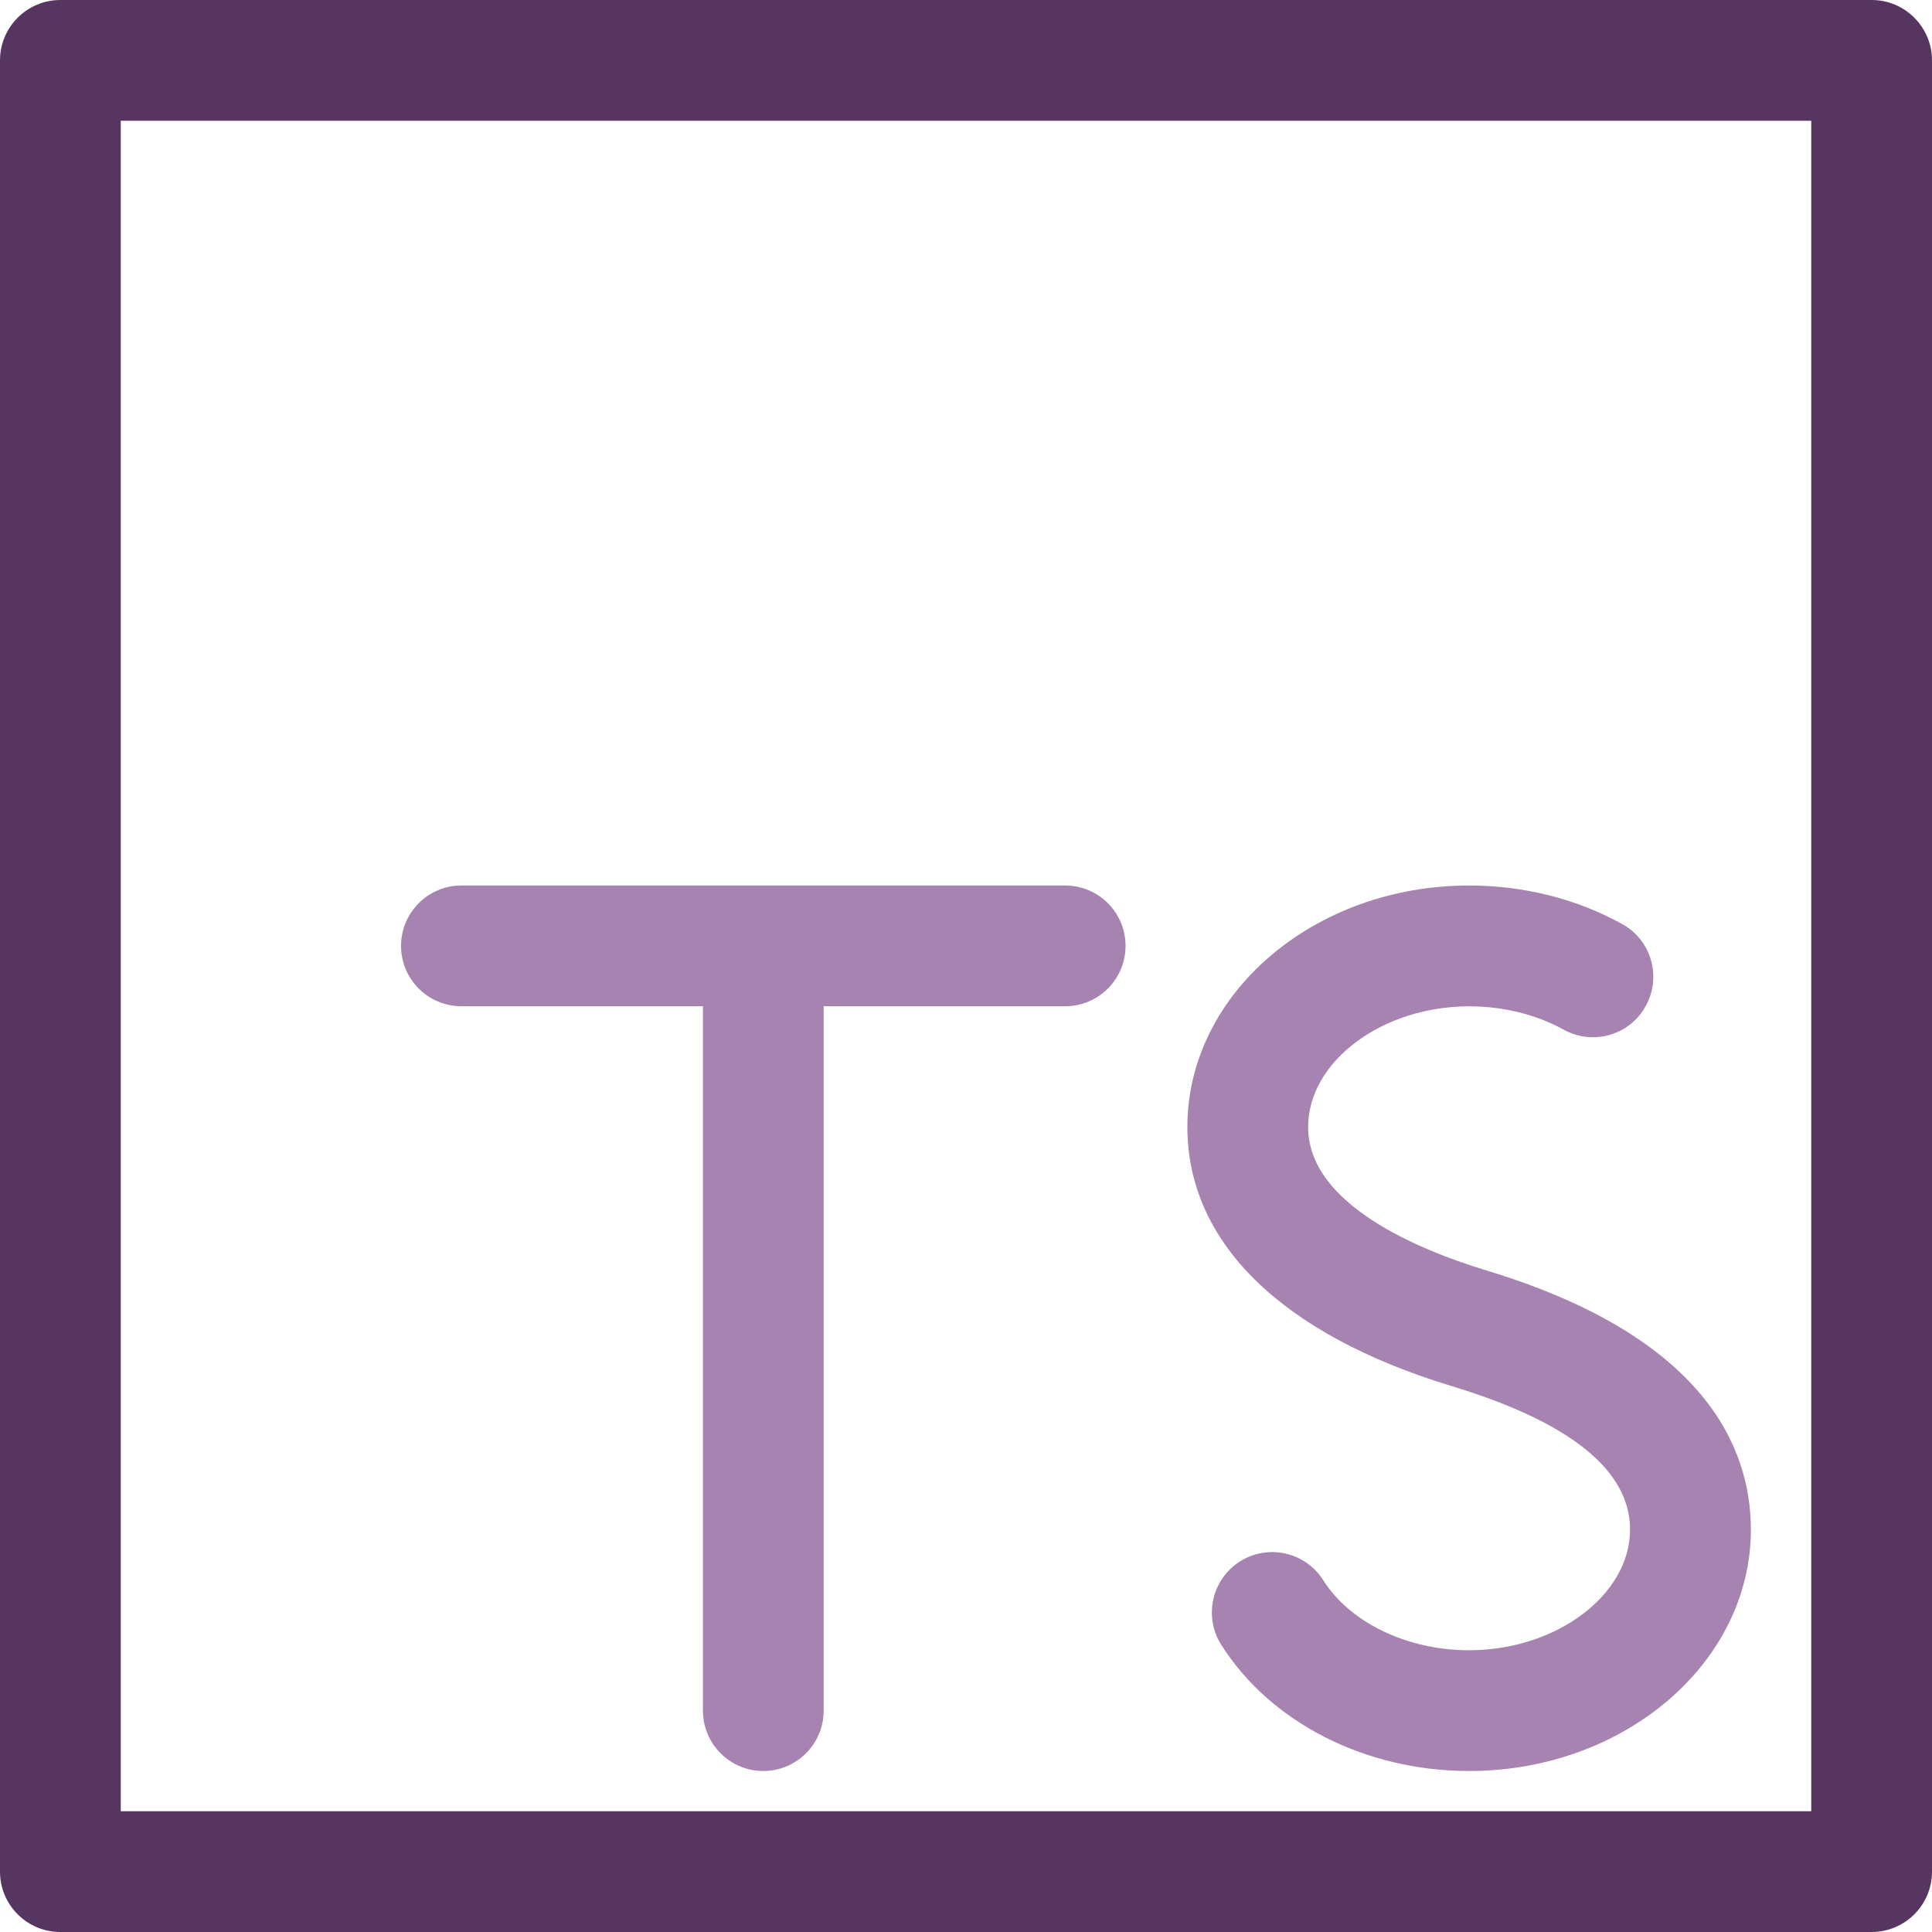
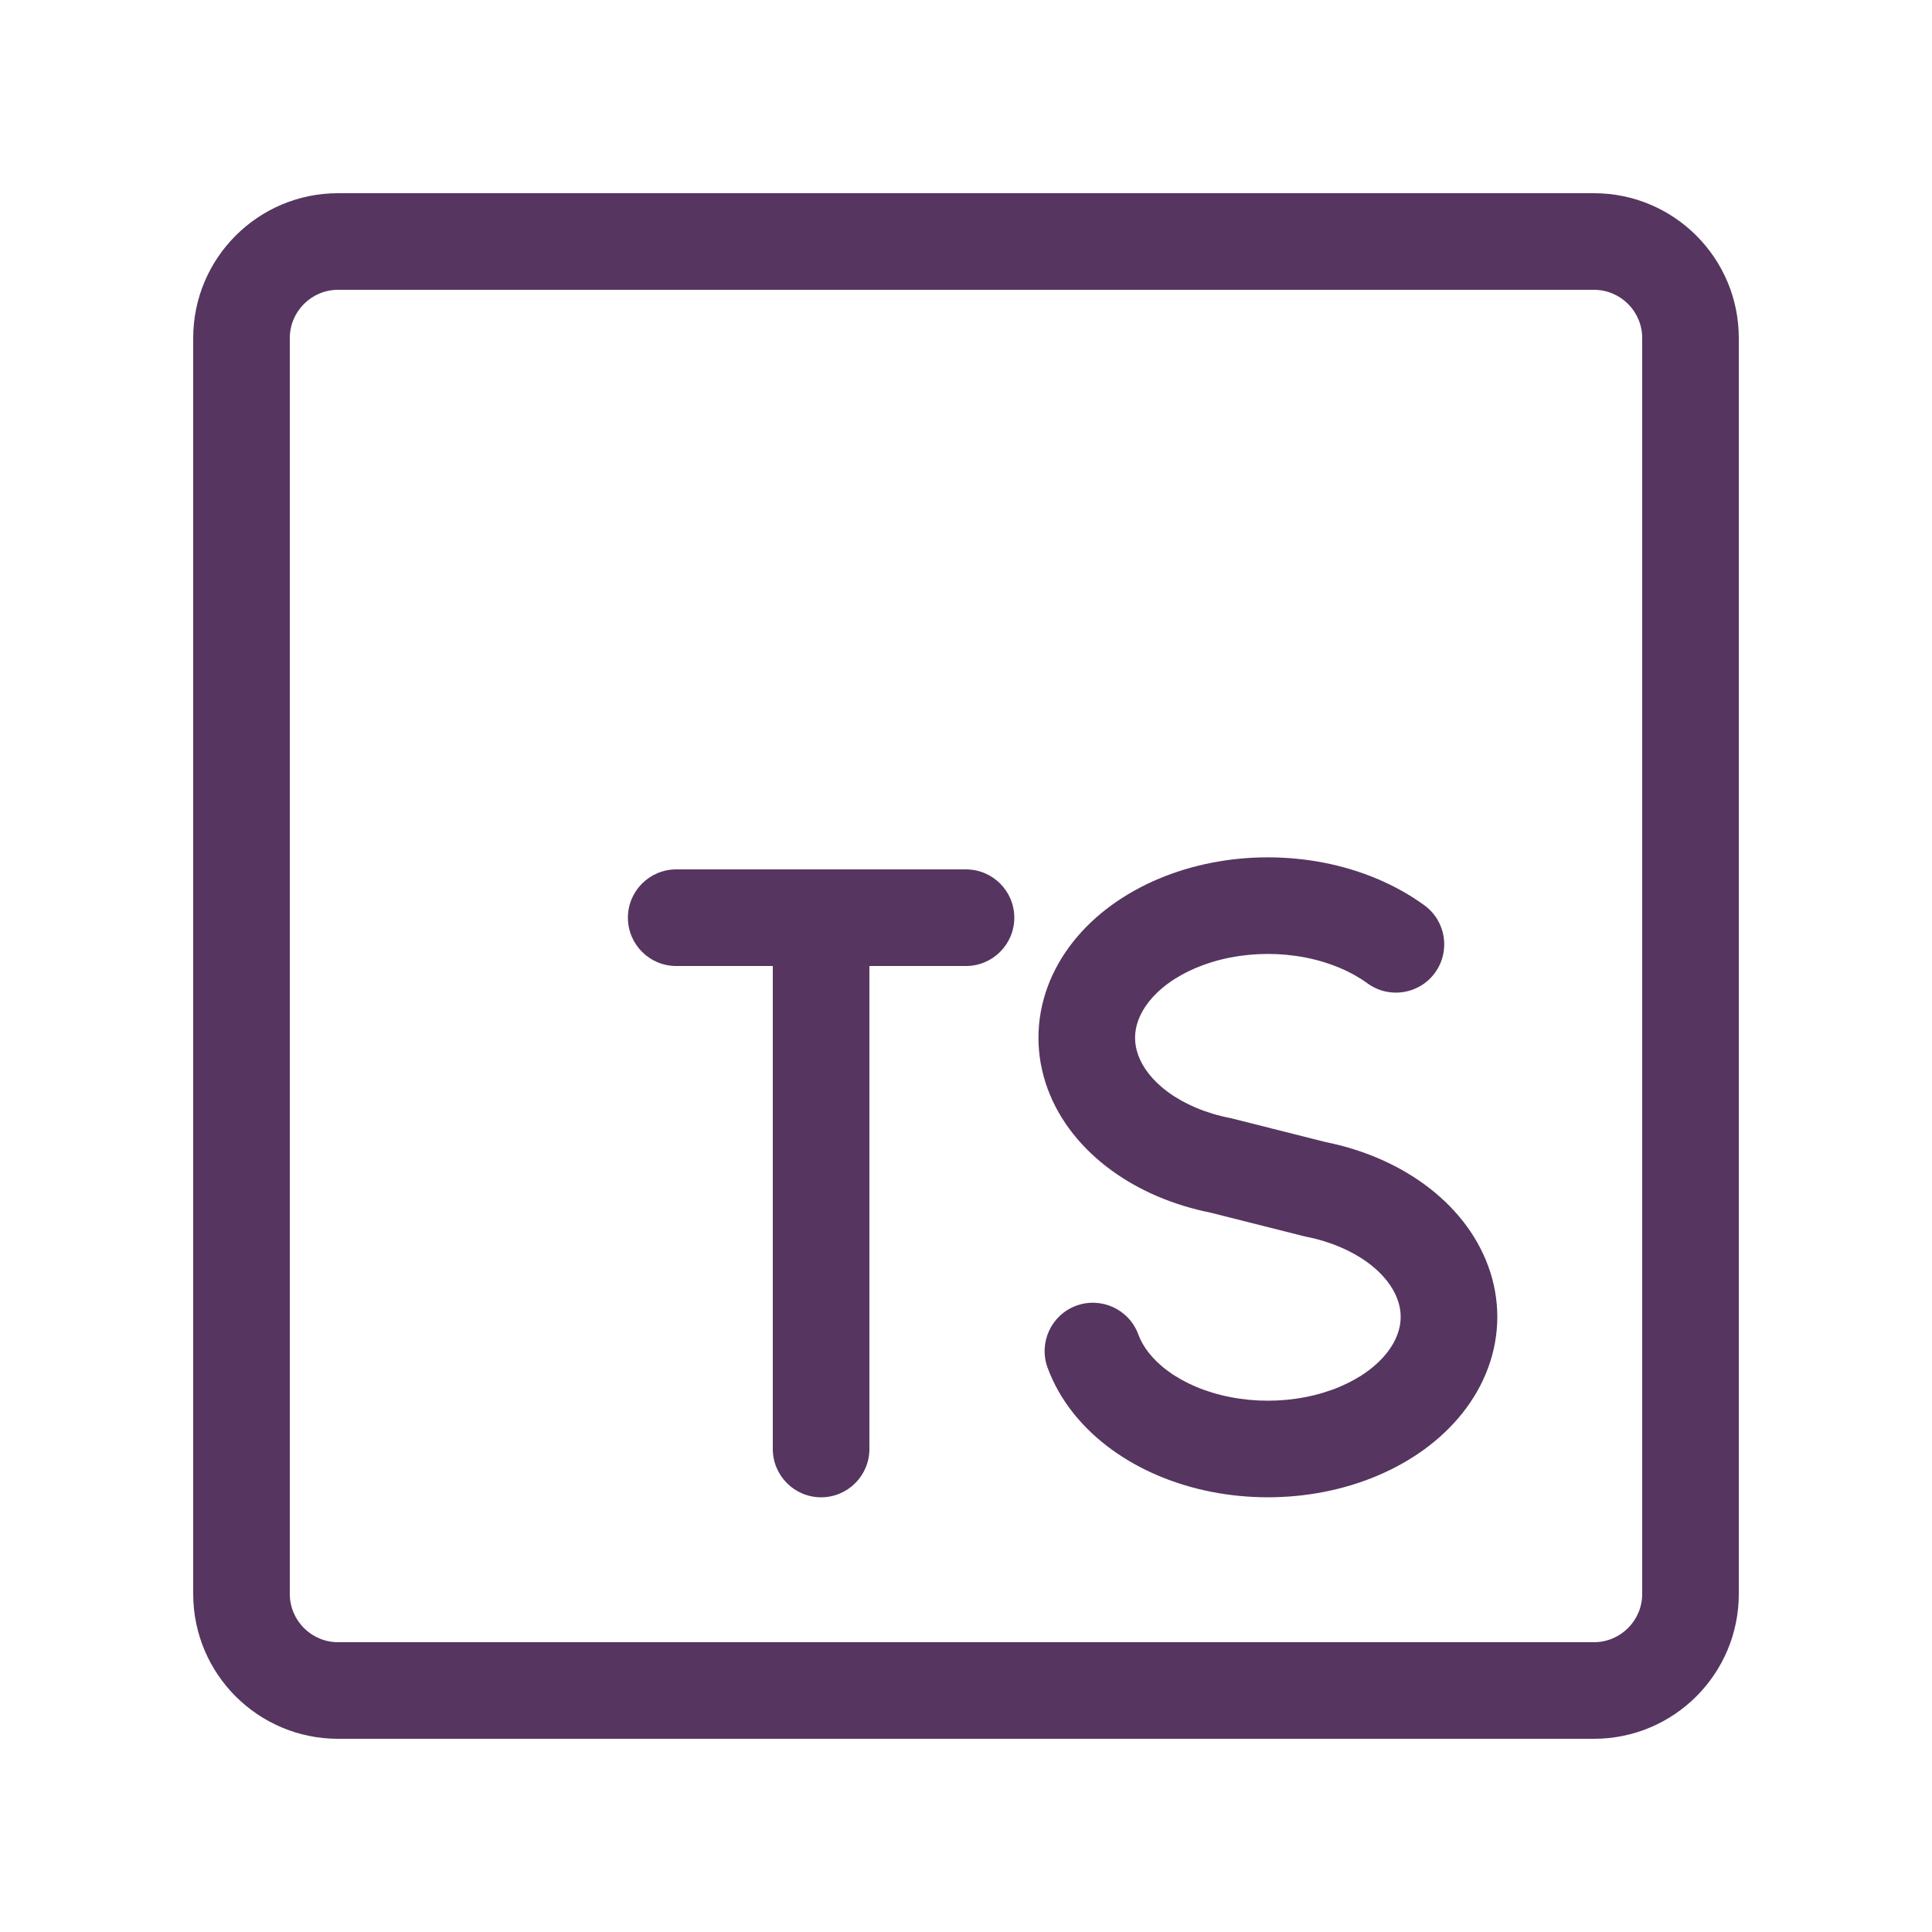
- <svg xmlns="http://www.w3.org/2000/svg" enable-background="new 0 0 24 24" viewBox="0 0 24 24" width="256" height="256">
-   <path fill="#563560" d="M23.25,24H0.75C0.336,24,0,23.664,0,23.25V0.75C0,0.336,0.336,0,0.75,0h22.5C23.664,0,24,0.336,24,0.75v22.5C24,23.664,23.664,24,23.25,24z M1.5,22.5h21v-21h-21V22.5z" />
-   <path fill="#a783b2" d="M13.232,12.5h-7.5c-0.414,0-0.75-0.336-0.75-0.75S5.318,11,5.732,11h7.5c0.414,0,0.75,0.336,0.75,0.75S13.646,12.5,13.232,12.5z" />
-   <path fill="#a783b2" d="M9.482 22c-.414 0-.75-.336-.75-.75v-9.436c0-.414.336-.75.75-.75s.75.336.75.75v9.436C10.232 21.664 9.896 22 9.482 22zM18.25 22c-1.289 0-2.469-.602-3.08-1.569-.221-.351-.116-.813.234-1.035.349-.22.813-.116 1.034.234.333.528 1.044.87 1.811.87 1.084 0 2-.687 2-1.5 0-.736-.746-1.336-2.218-1.782C15.916 16.575 14.75 15.433 14.75 14c0-1.654 1.57-3 3.5-3 .677 0 1.334.165 1.9.478.363.199.495.656.294 1.019-.199.363-.656.495-1.019.294-.344-.189-.751-.29-1.175-.29-1.084 0-2 .687-2 1.5 0 .965 1.39 1.531 2.218 1.782 2.713.823 3.282 2.204 3.282 3.218C21.75 20.654 20.18 22 18.25 22z" />
+ <svg xmlns="http://www.w3.org/2000/svg" fill="none" viewBox="0 0 40 40">
+   <path fill="#563560" fill-rule="evenodd" d="M4 7C4 5.343 5.343 4 7 4H33C34.657 4 36 5.343 36 7V33C36 34.657 34.657 36 33 36H7C5.343 36 4 34.657 4 33V7ZM7 6C6.448 6 6 6.448 6 7V33C6 33.552 6.448 34 7 34H33C33.552 34 34 33.552 34 33V7C34 6.448 33.552 6 33 6H7ZM25.087 17.862C25.85 17.713 26.65 17.713 27.413 17.862C28.174 18.011 28.893 18.308 29.491 18.744C29.937 19.069 30.035 19.695 29.709 20.141C29.384 20.587 28.758 20.685 28.312 20.359C27.979 20.116 27.539 19.924 27.029 19.825C26.52 19.725 25.98 19.725 25.471 19.825C24.961 19.924 24.521 20.116 24.188 20.359C23.855 20.602 23.658 20.874 23.567 21.123C23.478 21.364 23.478 21.609 23.567 21.85C23.658 22.099 23.855 22.371 24.188 22.614C24.521 22.857 24.961 23.049 25.471 23.148L25.498 23.154L27.44 23.644C28.192 23.795 28.901 24.09 29.491 24.521C30.089 24.957 30.562 25.532 30.811 26.211C31.063 26.897 31.063 27.63 30.811 28.317C30.562 28.995 30.089 29.57 29.491 30.006C28.893 30.442 28.174 30.739 27.413 30.888C26.65 31.037 25.85 31.037 25.087 30.888C24.326 30.739 23.607 30.442 23.009 30.006C22.411 29.57 21.938 28.995 21.689 28.317C21.499 27.798 21.765 27.223 22.283 27.033C22.802 26.843 23.376 27.109 23.567 27.627C23.658 27.876 23.855 28.148 24.188 28.391C24.521 28.634 24.961 28.826 25.471 28.925C25.98 29.025 26.52 29.025 27.029 28.925C27.539 28.826 27.979 28.634 28.312 28.391C28.645 28.148 28.842 27.876 28.933 27.627C29.022 27.386 29.022 27.141 28.933 26.9C28.842 26.651 28.645 26.379 28.312 26.136C27.979 25.893 27.539 25.701 27.029 25.602L27.002 25.596L25.06 25.106C24.308 24.955 23.599 24.66 23.009 24.229C22.411 23.793 21.938 23.218 21.689 22.539C21.437 21.853 21.437 21.12 21.689 20.433C21.938 19.755 22.411 19.18 23.009 18.744C23.607 18.308 24.326 18.011 25.087 17.862ZM13 19C13 18.448 13.448 18 14 18H20C20.552 18 21 18.448 21 19C21 19.552 20.552 20 20 20H18L18 30C18 30.552 17.552 31 17 31C16.448 31 16 30.552 16 30L16 20H14C13.448 20 13 19.552 13 19Z" clip-rule="evenodd" />
</svg>
